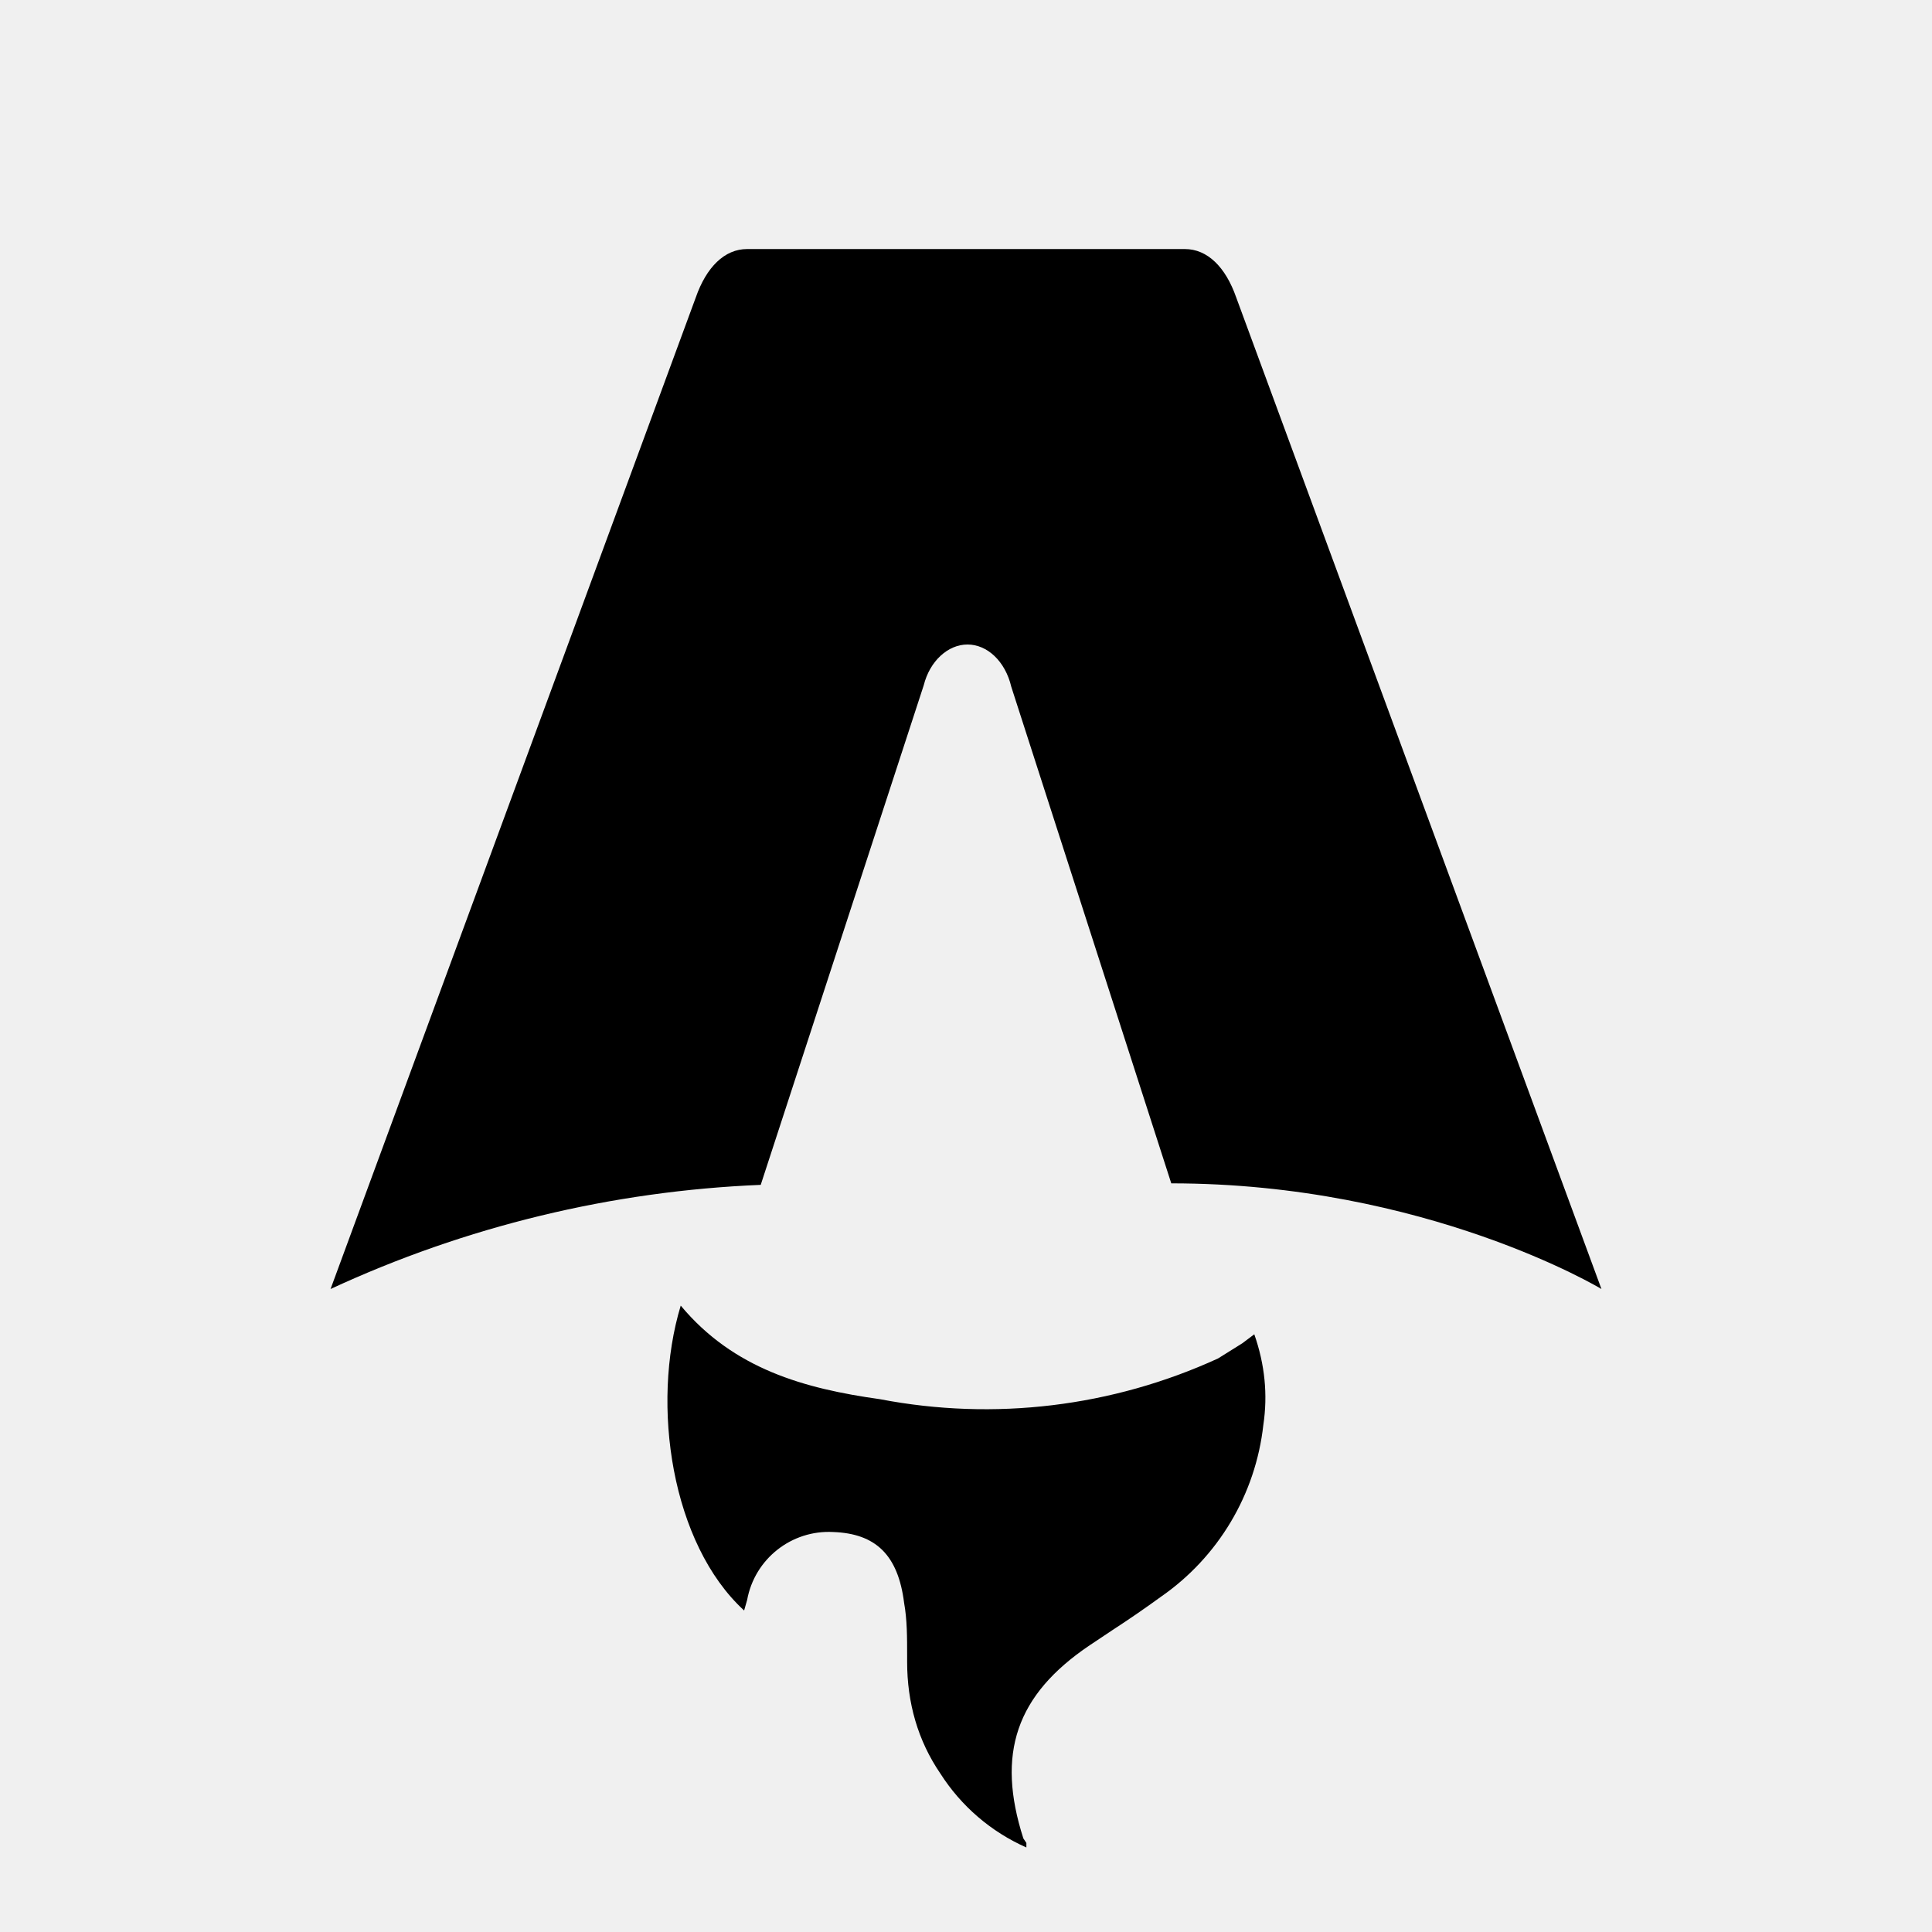
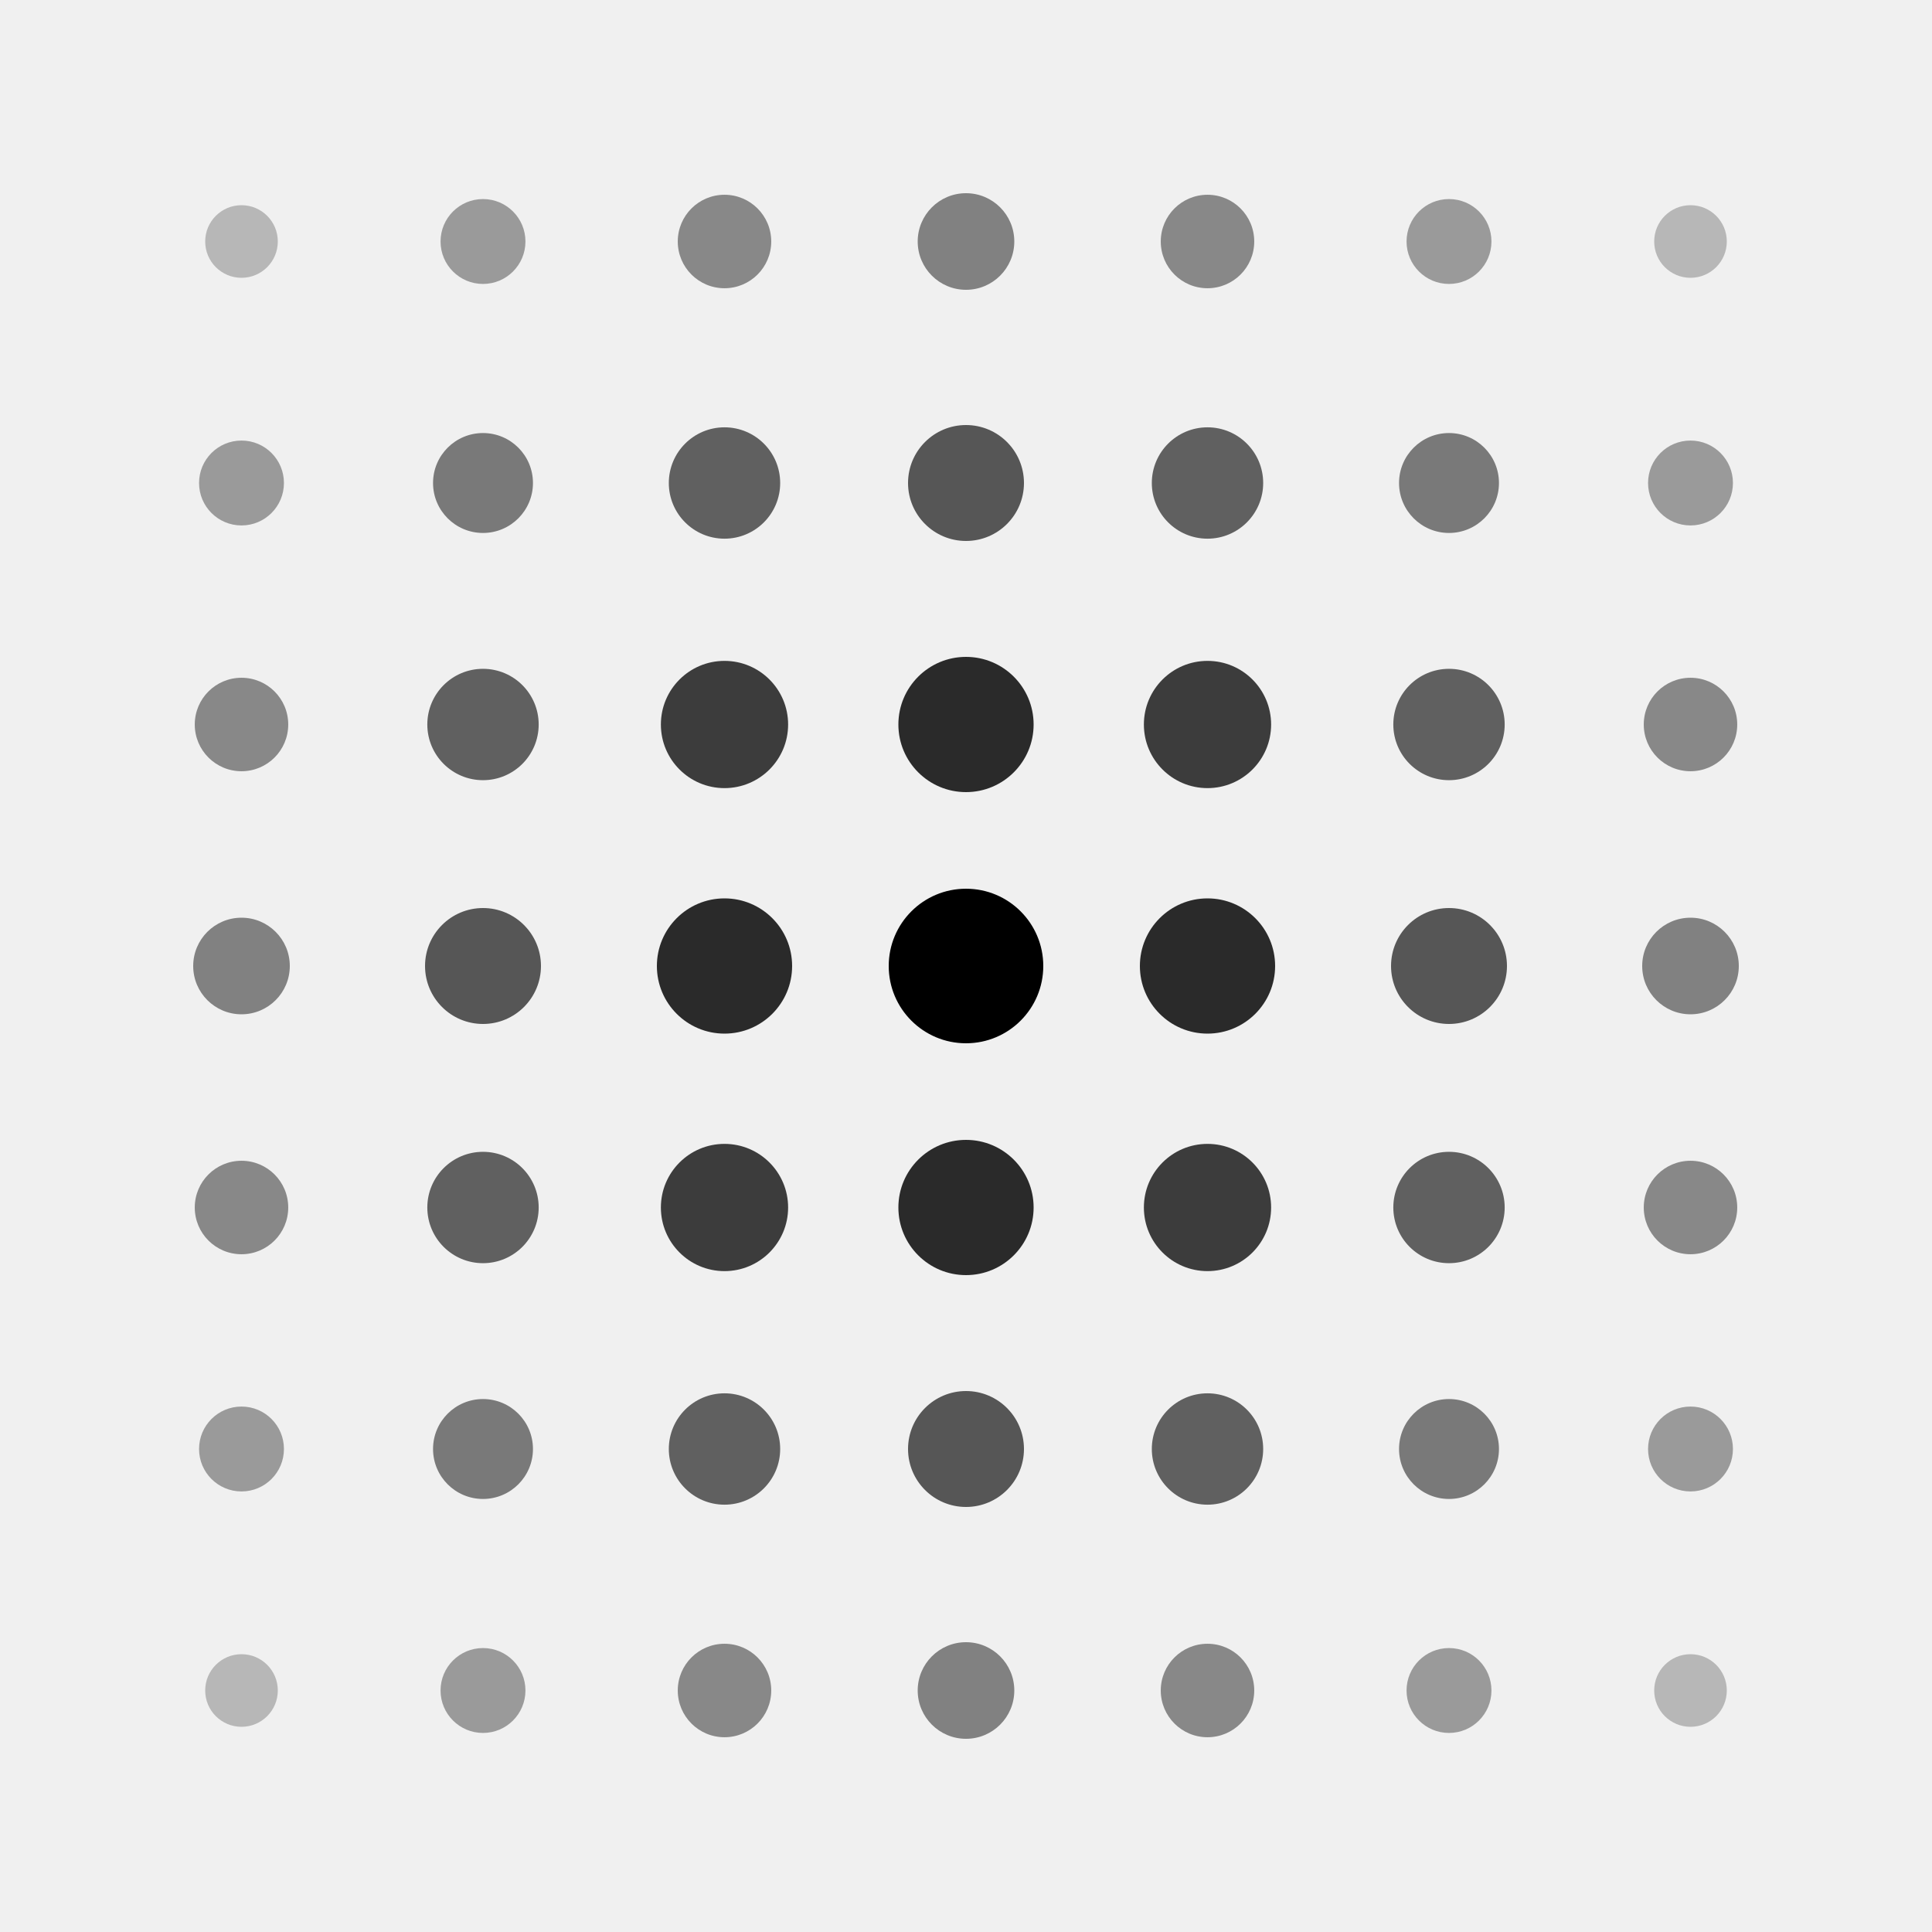
- <svg xmlns="http://www.w3.org/2000/svg" fill="none" viewBox="0 0 128 128">
-   <path d="M50.4 78.5a75.1 75.1 0 0 0-28.5 6.9l24.2-65.7c.7-2 1.9-3.2 3.4-3.2h29c1.5 0 2.7 1.2 3.4 3.2l24.2 65.7s-11.6-7-28.5-7L67 45.5c-.4-1.7-1.6-2.8-2.9-2.8-1.3 0-2.5 1.1-2.9 2.7L50.4 78.5Zm-1.1 28.2Zm-4.2-20.2c-2 6.6-.6 15.8 4.2 20.2a17.5 17.5 0 0 1 .2-.7 5.5 5.5 0 0 1 5.7-4.5c2.8.1 4.3 1.5 4.7 4.7.2 1.1.2 2.3.2 3.5v.4c0 2.7.7 5.2 2.2 7.4a13 13 0 0 0 5.7 4.9v-.3l-.2-.3c-1.8-5.6-.5-9.5 4.4-12.8l1.5-1a73 73 0 0 0 3.2-2.2 16 16 0 0 0 6.8-11.4c.3-2 .1-4-.6-6l-.8.6-1.6 1a37 37 0 0 1-22.4 2.7c-5-.7-9.7-2-13.2-6.2Z" />
-   <style>
-         path { fill: #000; }
-         @media (prefers-color-scheme: dark) {
-             path { fill: #FFF; }
-         }
-     </style>
+ <svg xmlns="http://www.w3.org/2000/svg" viewBox="0 0 100 100">
+   <circle cx="12.5" cy="12.5" r="1.879" fill="#000" opacity="0.242" />
+   <circle cx="12.5" cy="25.0" r="2.197" fill="#000" opacity="0.356" />
+   <circle cx="12.5" cy="37.5" r="2.419" fill="#000" opacity="0.435" />
+   <circle cx="12.5" cy="50.0" r="2.5" fill="#000" opacity="0.464" />
+   <circle cx="12.5" cy="62.5" r="2.419" fill="#000" opacity="0.435" />
+   <circle cx="12.5" cy="75.0" r="2.197" fill="#000" opacity="0.356" />
+   <circle cx="12.5" cy="87.5" r="1.879" fill="#000" opacity="0.242" />
+   <circle cx="25.0" cy="12.5" r="2.197" fill="#000" opacity="0.356" />
+   <circle cx="25.0" cy="25.0" r="2.586" fill="#000" opacity="0.495" />
+   <circle cx="25.0" cy="37.5" r="2.882" fill="#000" opacity="0.601" />
+   <circle cx="25.0" cy="50.0" r="3.0" fill="#000" opacity="0.643" />
+   <circle cx="25.0" cy="62.5" r="2.882" fill="#000" opacity="0.601" />
+   <circle cx="25.0" cy="75.0" r="2.586" fill="#000" opacity="0.495" />
+   <circle cx="25.0" cy="87.5" r="2.197" fill="#000" opacity="0.356" />
+   <circle cx="37.5" cy="12.5" r="2.419" fill="#000" opacity="0.435" />
+   <circle cx="37.5" cy="25.0" r="2.882" fill="#000" opacity="0.601" />
+   <circle cx="37.5" cy="37.5" r="3.293" fill="#000" opacity="0.747" />
+   <circle cx="37.5" cy="50.0" r="3.5" fill="#000" opacity="0.821" />
+   <circle cx="37.5" cy="62.5" r="3.293" fill="#000" opacity="0.747" />
+   <circle cx="37.5" cy="75.0" r="2.882" fill="#000" opacity="0.601" />
+   <circle cx="37.5" cy="87.5" r="2.419" fill="#000" opacity="0.435" />
+   <circle cx="50.0" cy="12.5" r="2.5" fill="#000" opacity="0.464" />
+   <circle cx="50.0" cy="25.0" r="3.0" fill="#000" opacity="0.643" />
+   <circle cx="50.0" cy="37.5" r="3.5" fill="#000" opacity="0.821" />
+   <circle cx="50.0" cy="50.0" r="4.0" fill="#000" opacity="1.0" />
+   <circle cx="50.0" cy="62.5" r="3.5" fill="#000" opacity="0.821" />
+   <circle cx="50.0" cy="75.0" r="3.0" fill="#000" opacity="0.643" />
+   <circle cx="50.0" cy="87.5" r="2.5" fill="#000" opacity="0.464" />
+   <circle cx="62.5" cy="12.5" r="2.419" fill="#000" opacity="0.435" />
+   <circle cx="62.5" cy="25.0" r="2.882" fill="#000" opacity="0.601" />
+   <circle cx="62.5" cy="37.5" r="3.293" fill="#000" opacity="0.747" />
+   <circle cx="62.5" cy="50.0" r="3.5" fill="#000" opacity="0.821" />
+   <circle cx="62.5" cy="62.5" r="3.293" fill="#000" opacity="0.747" />
+   <circle cx="62.5" cy="75.0" r="2.882" fill="#000" opacity="0.601" />
+   <circle cx="62.5" cy="87.5" r="2.419" fill="#000" opacity="0.435" />
+   <circle cx="75.0" cy="12.5" r="2.197" fill="#000" opacity="0.356" />
+   <circle cx="75.0" cy="25.0" r="2.586" fill="#000" opacity="0.495" />
+   <circle cx="75.0" cy="37.5" r="2.882" fill="#000" opacity="0.601" />
+   <circle cx="75.0" cy="50.0" r="3.0" fill="#000" opacity="0.643" />
+   <circle cx="75.0" cy="62.5" r="2.882" fill="#000" opacity="0.601" />
+   <circle cx="75.0" cy="75.0" r="2.586" fill="#000" opacity="0.495" />
+   <circle cx="75.0" cy="87.5" r="2.197" fill="#000" opacity="0.356" />
+   <circle cx="87.5" cy="12.5" r="1.879" fill="#000" opacity="0.242" />
+   <circle cx="87.5" cy="25.0" r="2.197" fill="#000" opacity="0.356" />
+   <circle cx="87.5" cy="37.5" r="2.419" fill="#000" opacity="0.435" />
+   <circle cx="87.5" cy="50.0" r="2.5" fill="#000" opacity="0.464" />
+   <circle cx="87.5" cy="62.5" r="2.419" fill="#000" opacity="0.435" />
+   <circle cx="87.5" cy="75.0" r="2.197" fill="#000" opacity="0.356" />
+   <circle cx="87.5" cy="87.5" r="1.879" fill="#000" opacity="0.242" />
</svg>
